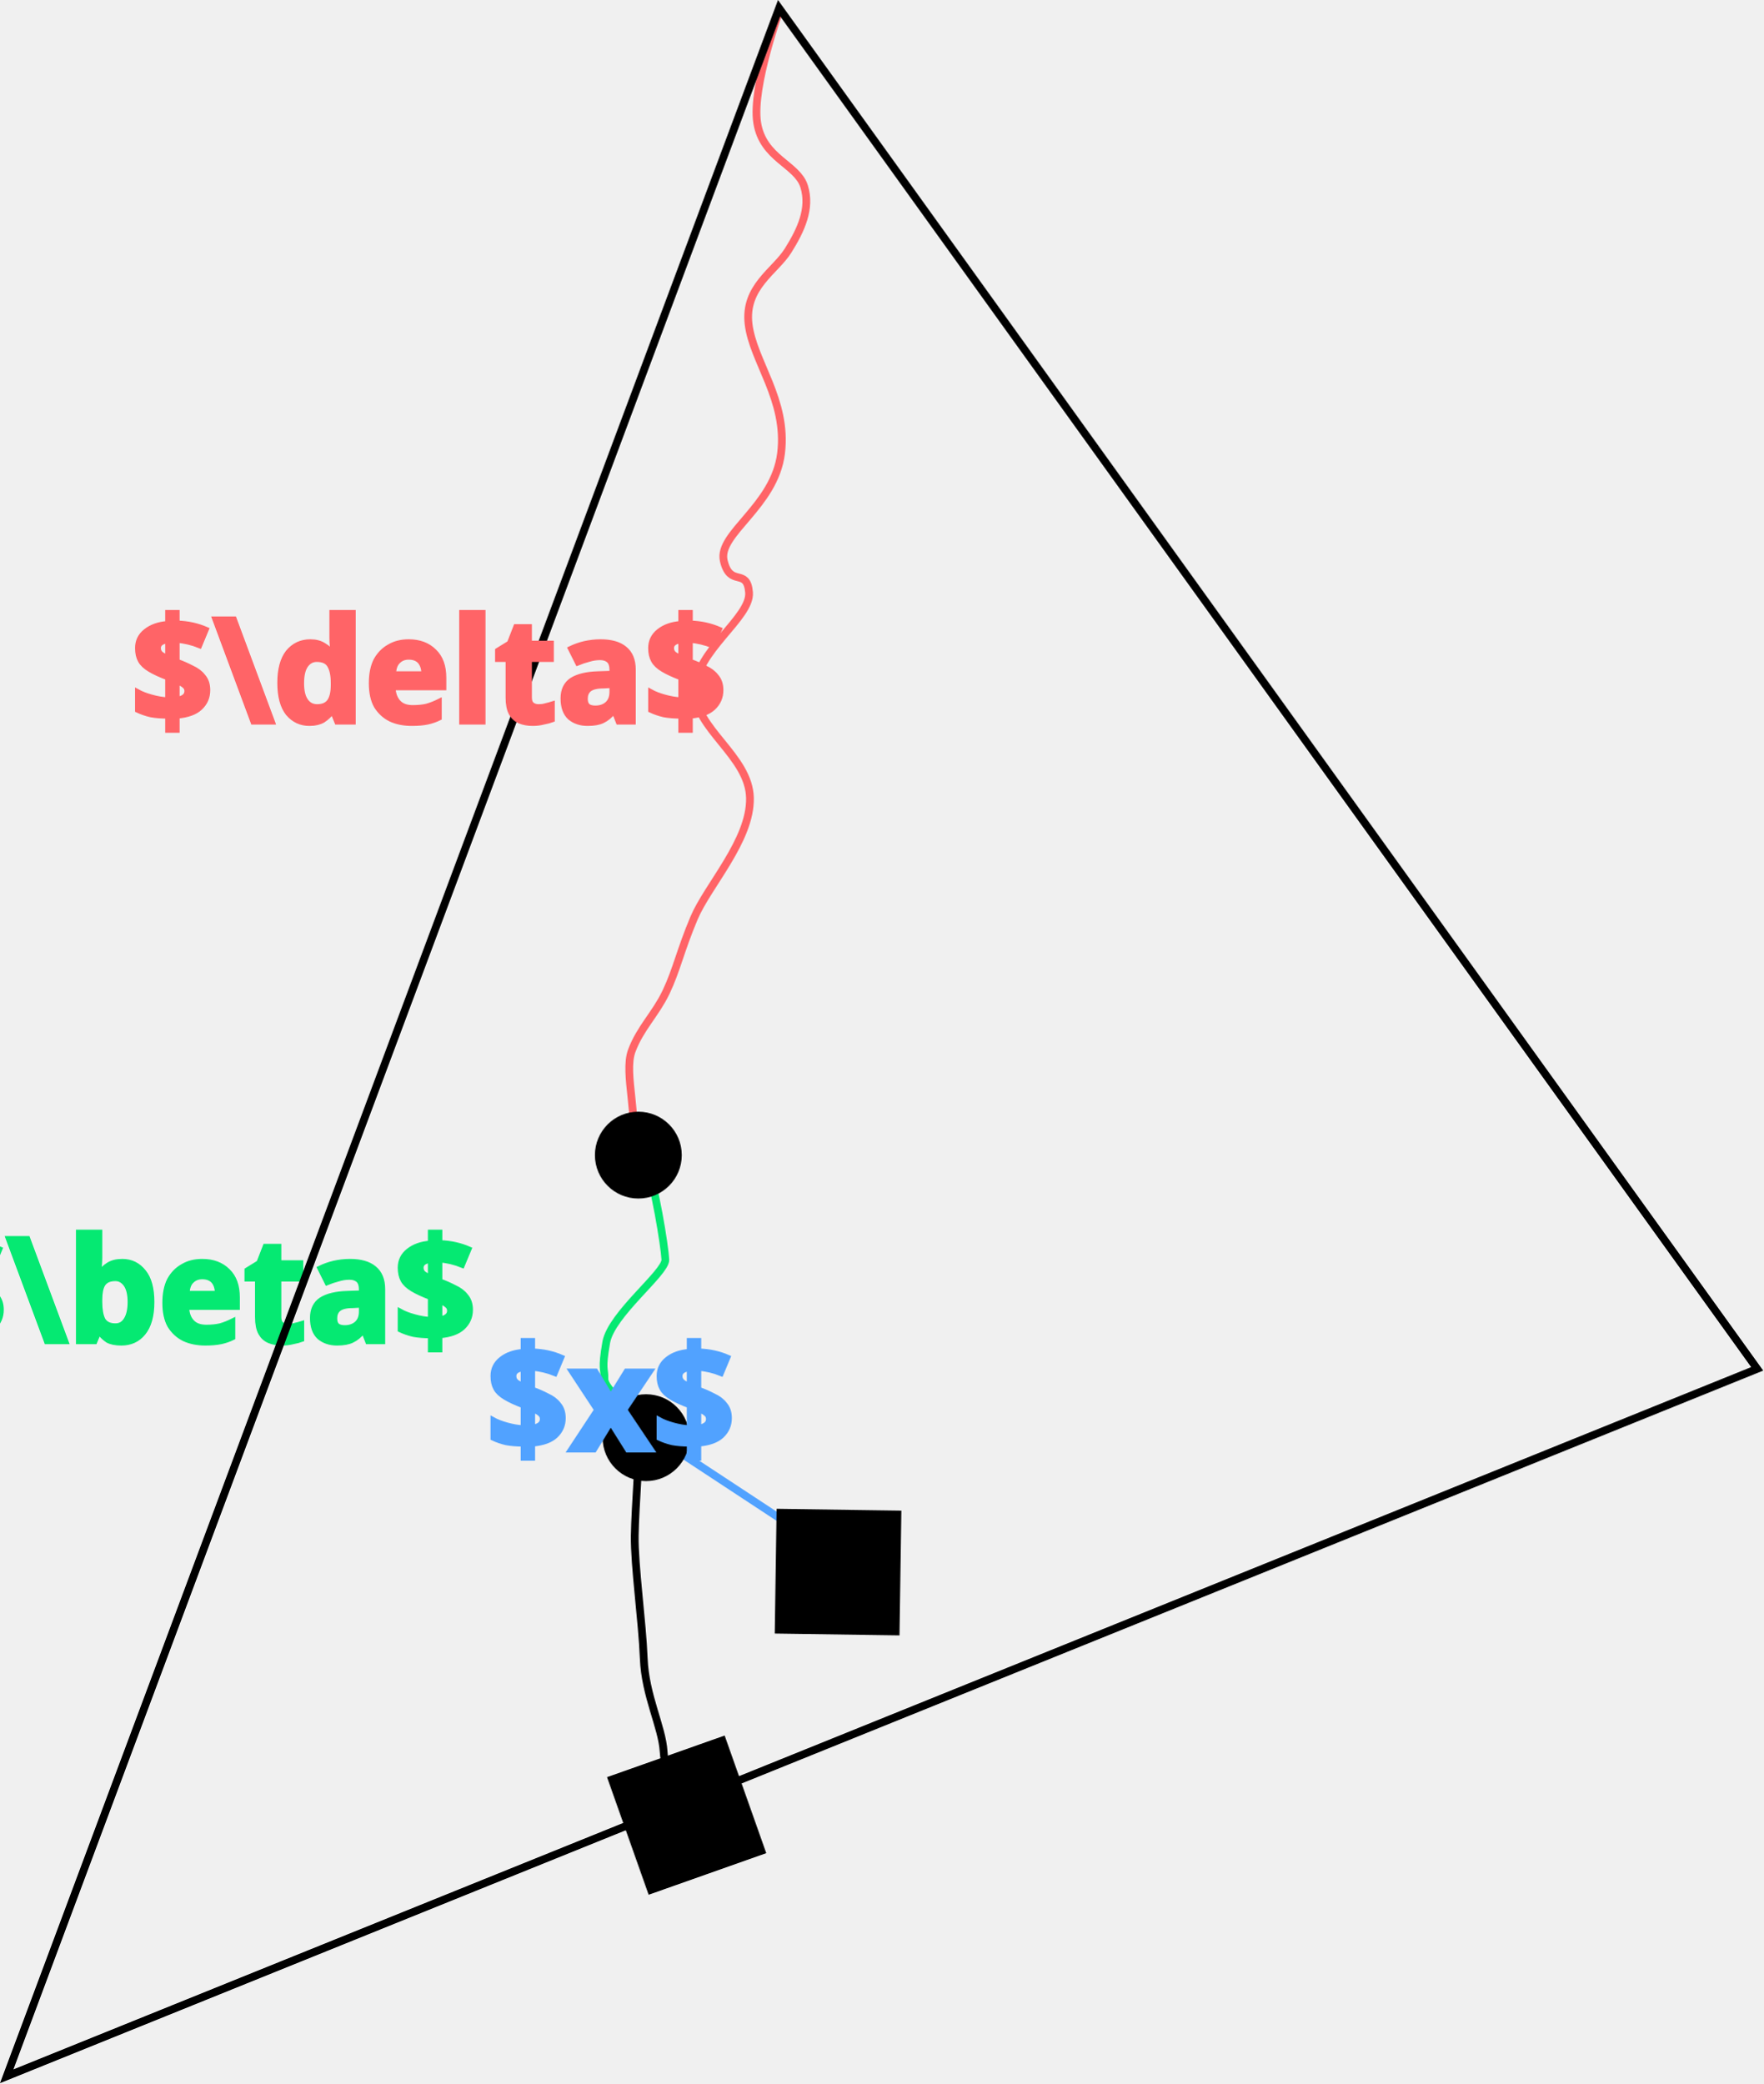
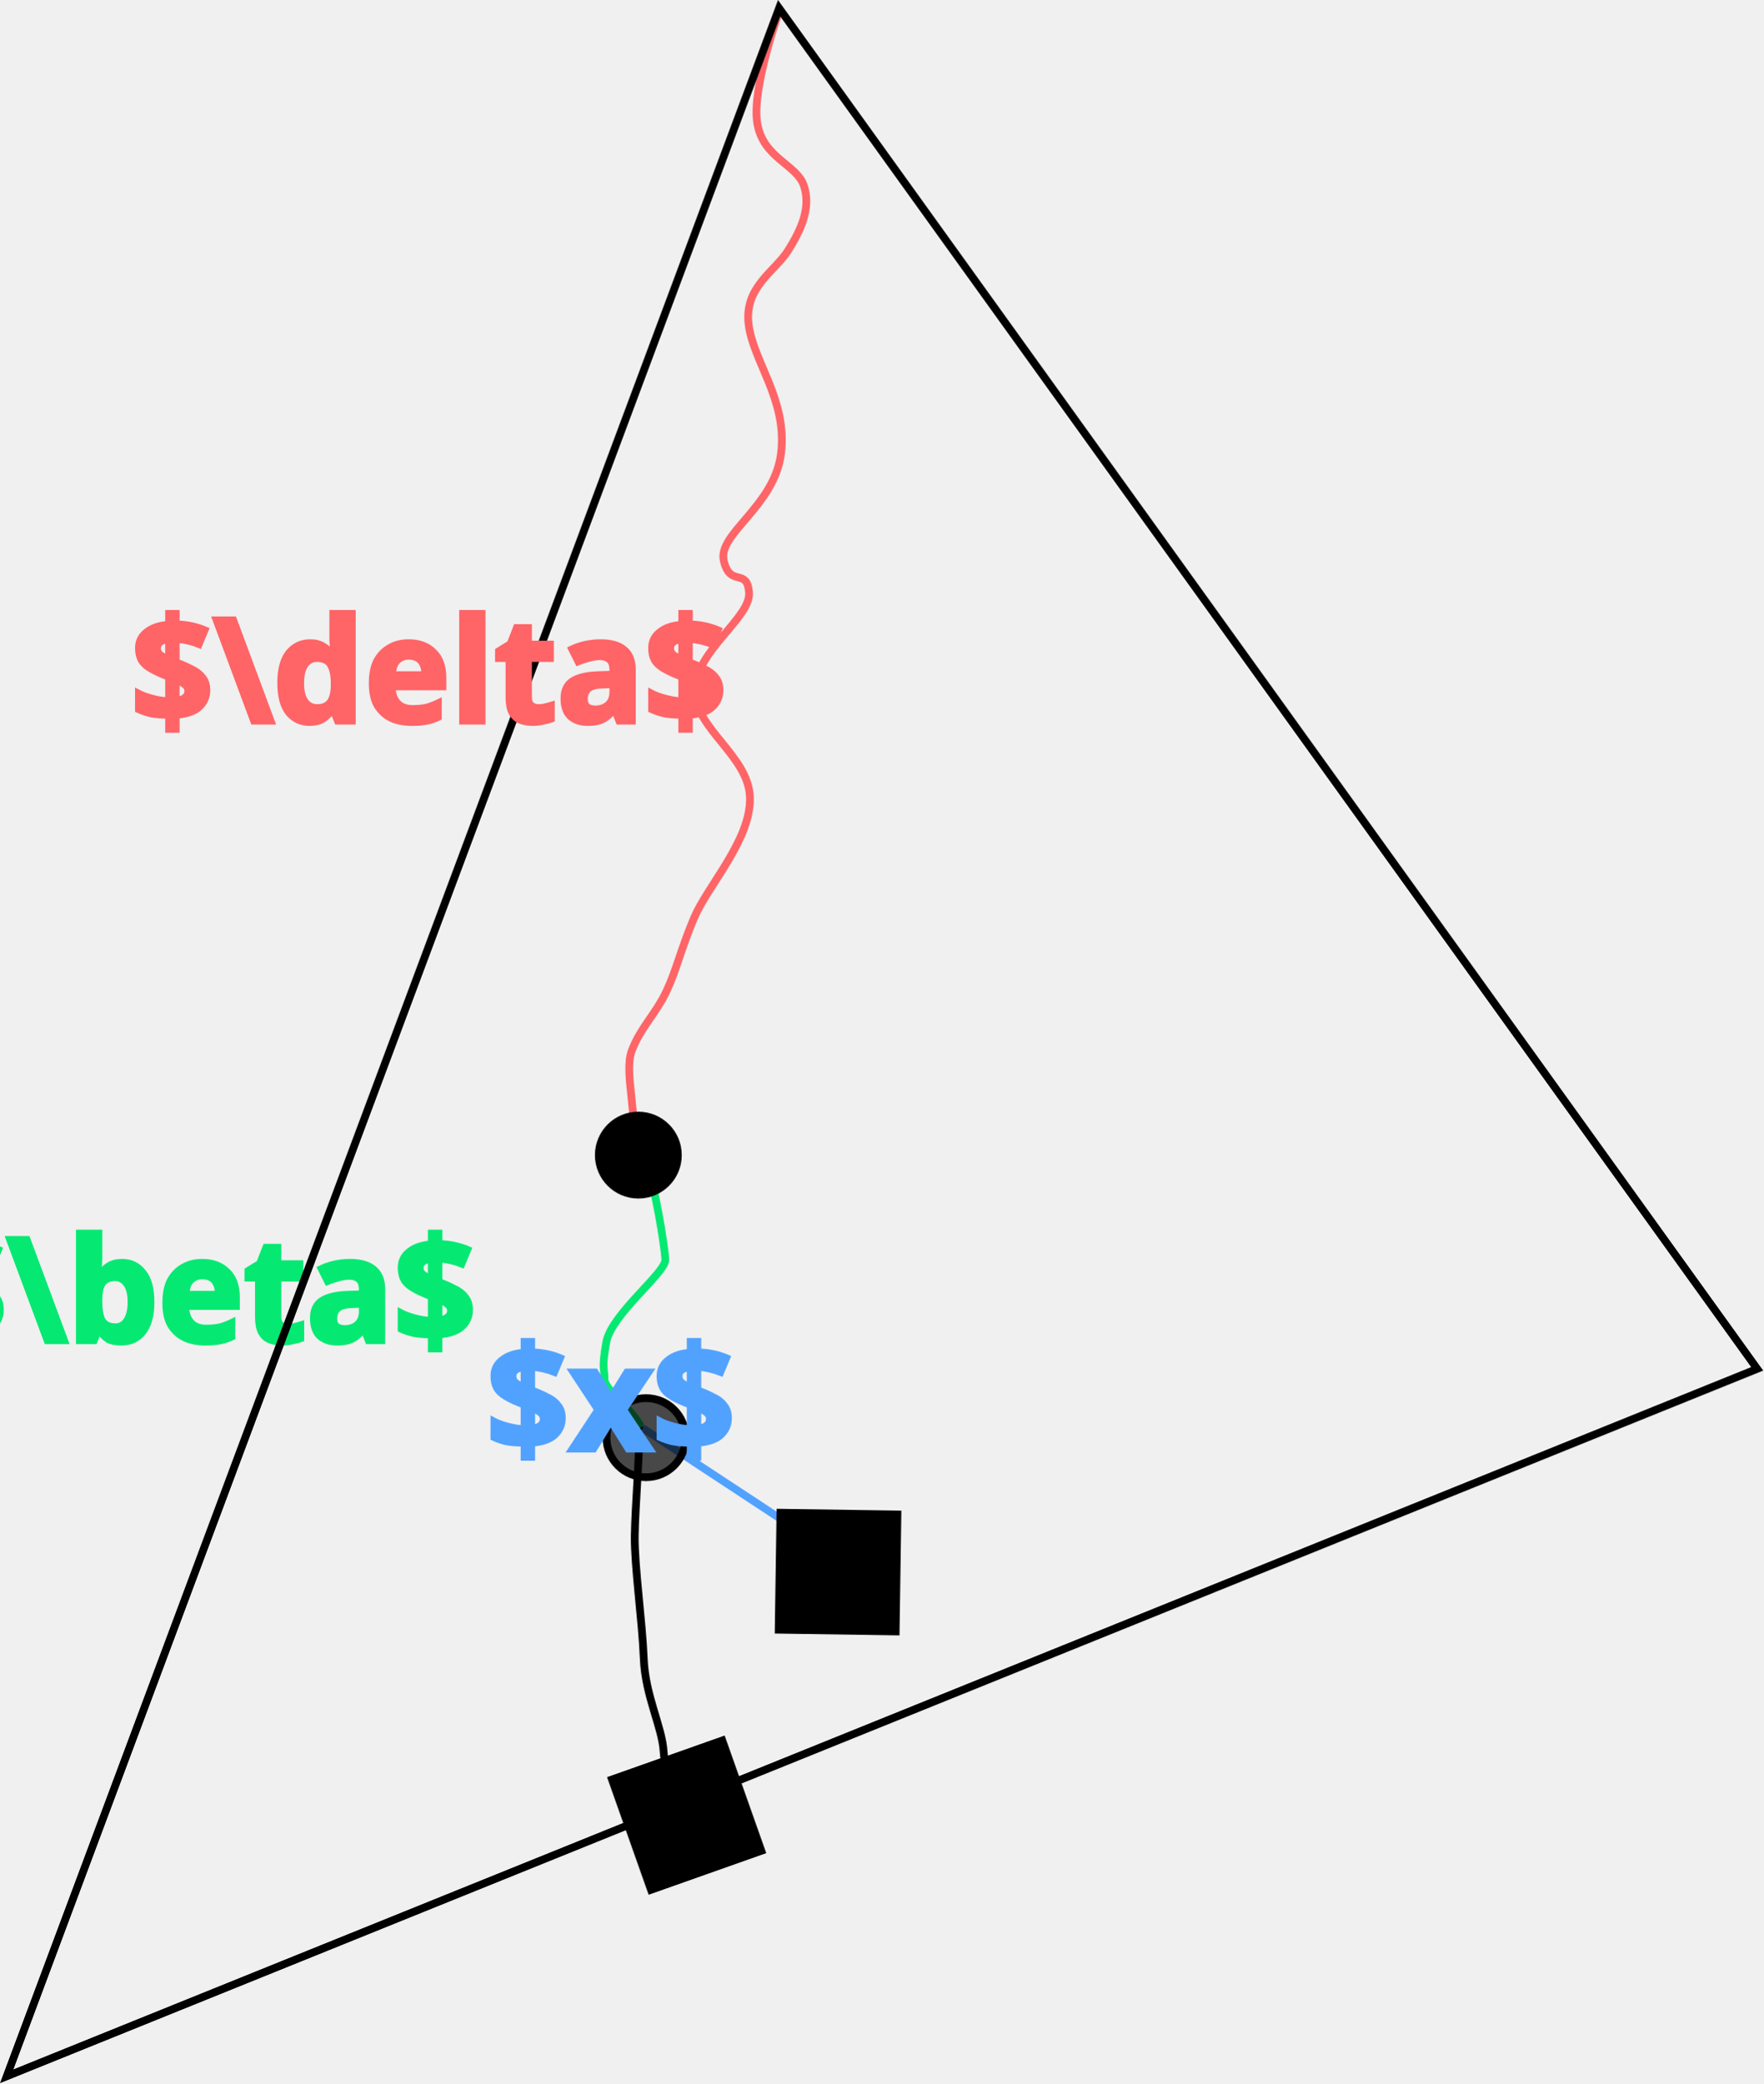
<svg xmlns="http://www.w3.org/2000/svg" width="60.28mm" height="71.217mm" viewBox="0 0 60.28 71.217" version="1.1" id="svg1" xml:space="preserve">
  <defs id="defs1" />
  <path style="fill:none;fill-opacity:1;stroke:#000000;stroke-width:0.265;stroke-opacity:1" d="m 21.854,48.626 c 0.035,0.883 -0.14,2.848 -0.154,3.878 -0.014,1.03 0.258,2.919 0.308,4.195 0.05,1.276 0.628,2.339 0.679,3.177 0.051,0.838 0.555,1.635 0.555,1.635" id="path15" />
  <path style="fill:none;fill-opacity:1;stroke:#51a2ff;stroke-width:0.265;stroke-opacity:1" d="m 21.975,48.826 4.842,3.185" id="path20" />
  <path d="m 22.082,39.744 c 0.286,0.668 0.646,2.872 0.664,3.32 0.018,0.448 -1.854,1.869 -2.021,2.83 -0.167,0.962 -0.051,0.861 -0.062,1.242 -0.011,0.381 1.013,1.081 1.249,1.666" style="fill:none;fill-opacity:1;stroke:#05e972;stroke-width:0.265;stroke-opacity:1" id="path1-1" />
  <rect style="fill:#000000;fill-opacity:1;stroke:#000000;stroke-width:0.265;stroke-opacity:1" id="rect15" width="4" height="4" x="-0.567" y="64.331" transform="rotate(-19.48342)" />
  <path d="m 26.685,0.251 c 0,0 -0.991,2.714 -0.799,3.943 0.192,1.229 1.368,1.42 1.604,2.175 0.236,0.755 -0.105,1.49 -0.548,2.198 -0.443,0.708 -1.501,1.24 -1.35,2.514 0.152,1.274 1.332,2.589 1.111,4.411 -0.221,1.822 -2.176,2.75 -1.959,3.679 0.217,0.929 0.791,0.217 0.864,1.08 0.072,0.863 -1.826,2.004 -1.851,3.332 -0.024,1.327 1.857,2.255 1.882,3.702 0.025,1.446 -1.445,2.992 -1.913,4.103 -0.468,1.111 -0.595,1.773 -0.956,2.53 -0.361,0.756 -0.881,1.225 -1.172,2.005 -0.292,0.78 0.277,2.345 -0.039,3.355" style="fill:none;fill-opacity:1;stroke:#ff6467;stroke-width:0.265;stroke-opacity:1" id="path1" />
  <circle style="fill:#000000;fill-opacity:1;stroke:#000000;stroke-width:0.265;stroke-opacity:1" id="circle15" cx="21.823" cy="39.49" r="1.352" />
-   <circle style="fill:#000000;fill-opacity:1;stroke:#000000;stroke-width:0.265;stroke-opacity:1" id="circle15-8" cx="22.086" cy="49.15" r="1.352" />
+   <circle style="fill:#000000;fill-opacity:0.7;stroke:#000000;stroke-width:0.265;stroke-opacity:1" id="circle15-8" cx="22.086" cy="49.15" r="1.352" />
  <text xml:space="preserve" style="font-weight:bold;font-size:4.939px;line-height:1;font-family:Calibri;-inkscape-font-specification:'Calibri, Bold';text-align:end;writing-mode:lr-tb;direction:ltr;text-anchor:end;fill:#05e972;fill-opacity:1;stroke:#05e972;stroke-width:0.165;stroke-dasharray:none;stroke-opacity:1" x="20.136" y="45.87" id="text18">
    <tspan id="tspan18" style="stroke-width:0.165;stroke-dasharray:none" x="20.136" y="45.87">$\beta$</tspan>
  </text>
  <text xml:space="preserve" style="font-weight:bold;font-size:4.939px;line-height:1;font-family:Calibri;-inkscape-font-specification:'Calibri, Bold';text-align:end;writing-mode:lr-tb;direction:ltr;text-anchor:end;fill:#51a2ff;fill-opacity:1;stroke:#51a2ff;stroke-width:0.165;stroke-dasharray:none;stroke-opacity:1" x="28.993" y="49.575" id="text20">
    <tspan id="tspan20" style="fill:#51a2ff;fill-opacity:1;stroke:#51a2ff;stroke-width:0.165;stroke-dasharray:none" x="28.993" y="49.575">$x$</tspan>
  </text>
  <path style="fill:#ffffff;fill-opacity:0;stroke:#000000;stroke-width:0.265" d="M 0.229,70.982 26.635,0.279 60.074,46.797 Z" id="path14" />
  <text xml:space="preserve" style="font-weight:bold;font-size:4.939px;line-height:1;font-family:Calibri;-inkscape-font-specification:'Calibri, Bold';text-align:end;writing-mode:lr-tb;direction:ltr;text-anchor:end;fill:#ff6467;fill-opacity:1;stroke:#ff6467;stroke-width:0.165;stroke-dasharray:none;stroke-opacity:1" x="28.705" y="24.688" id="text1">
    <tspan id="tspan1" style="fill:#ff6467;fill-opacity:1;stroke:#ff6467;stroke-width:0.165;stroke-dasharray:none;stroke-opacity:1" x="28.705" y="24.688">$\delta$</tspan>
  </text>
  <rect style="fill:#000000;fill-opacity:1;stroke:#000000;stroke-width:0.265;stroke-opacity:1" id="rect15-8" width="4" height="4" x="27.451" y="51.311" transform="rotate(0.8566007)" />
</svg>
